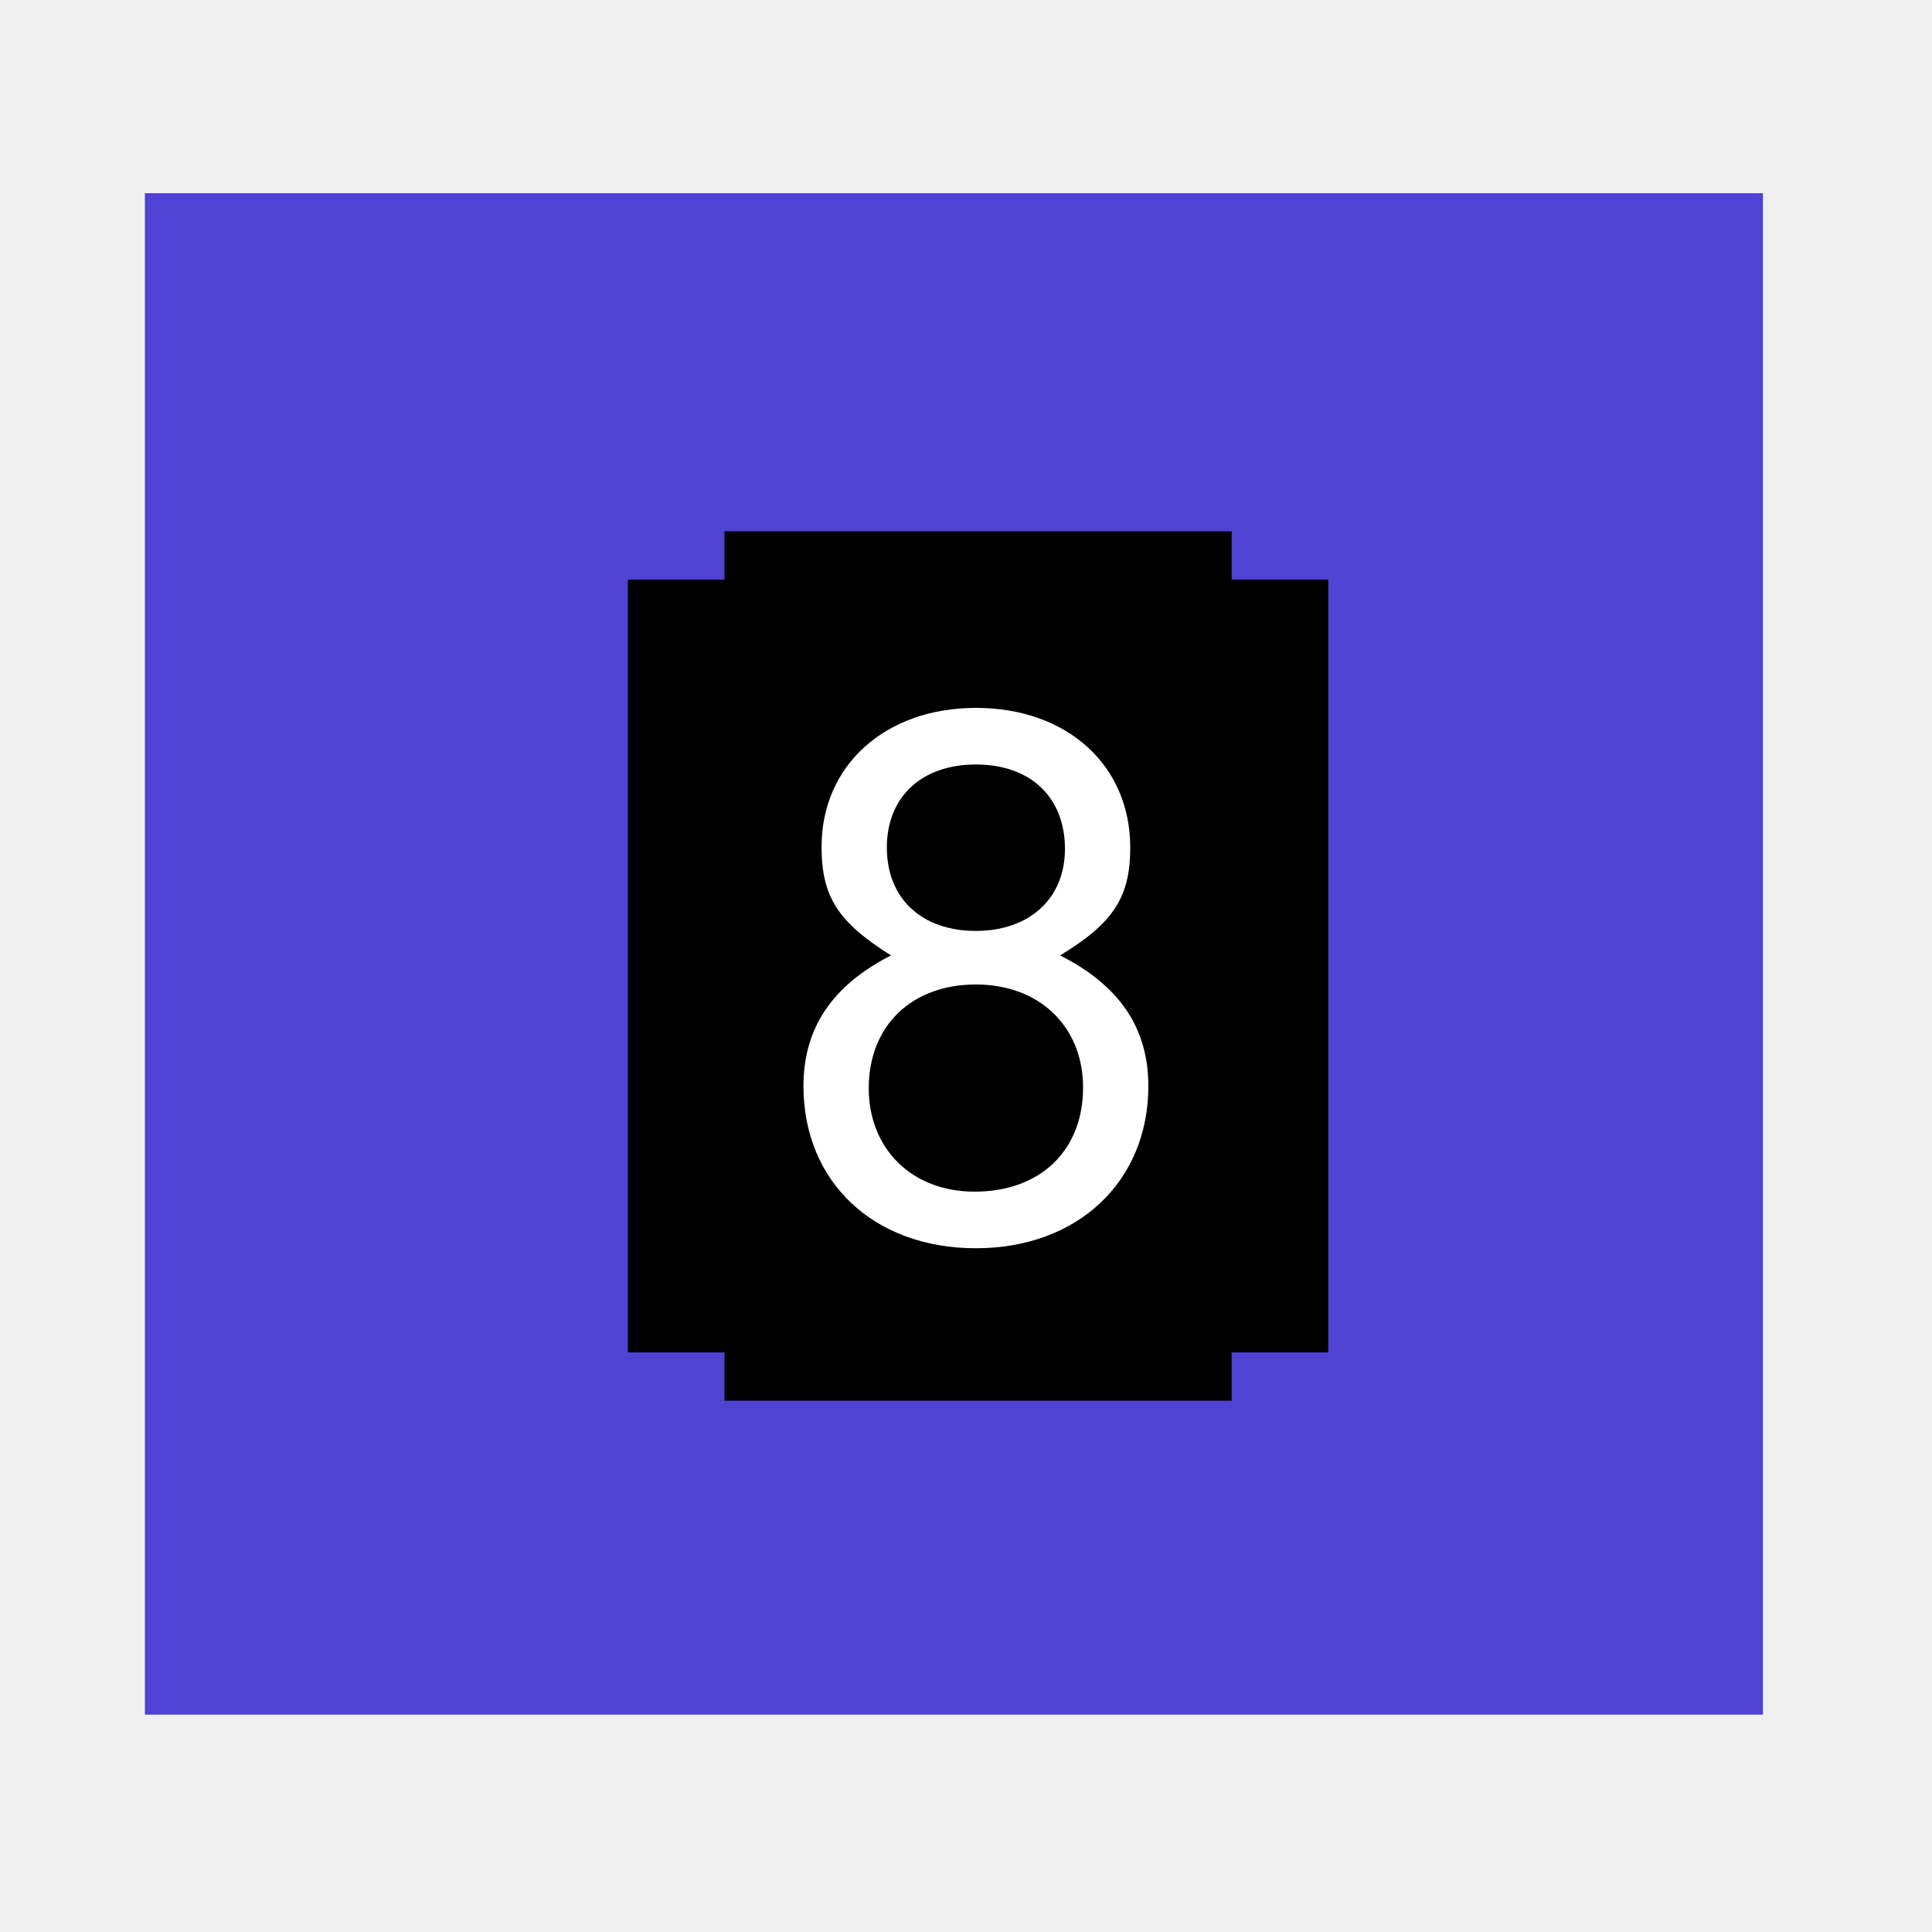
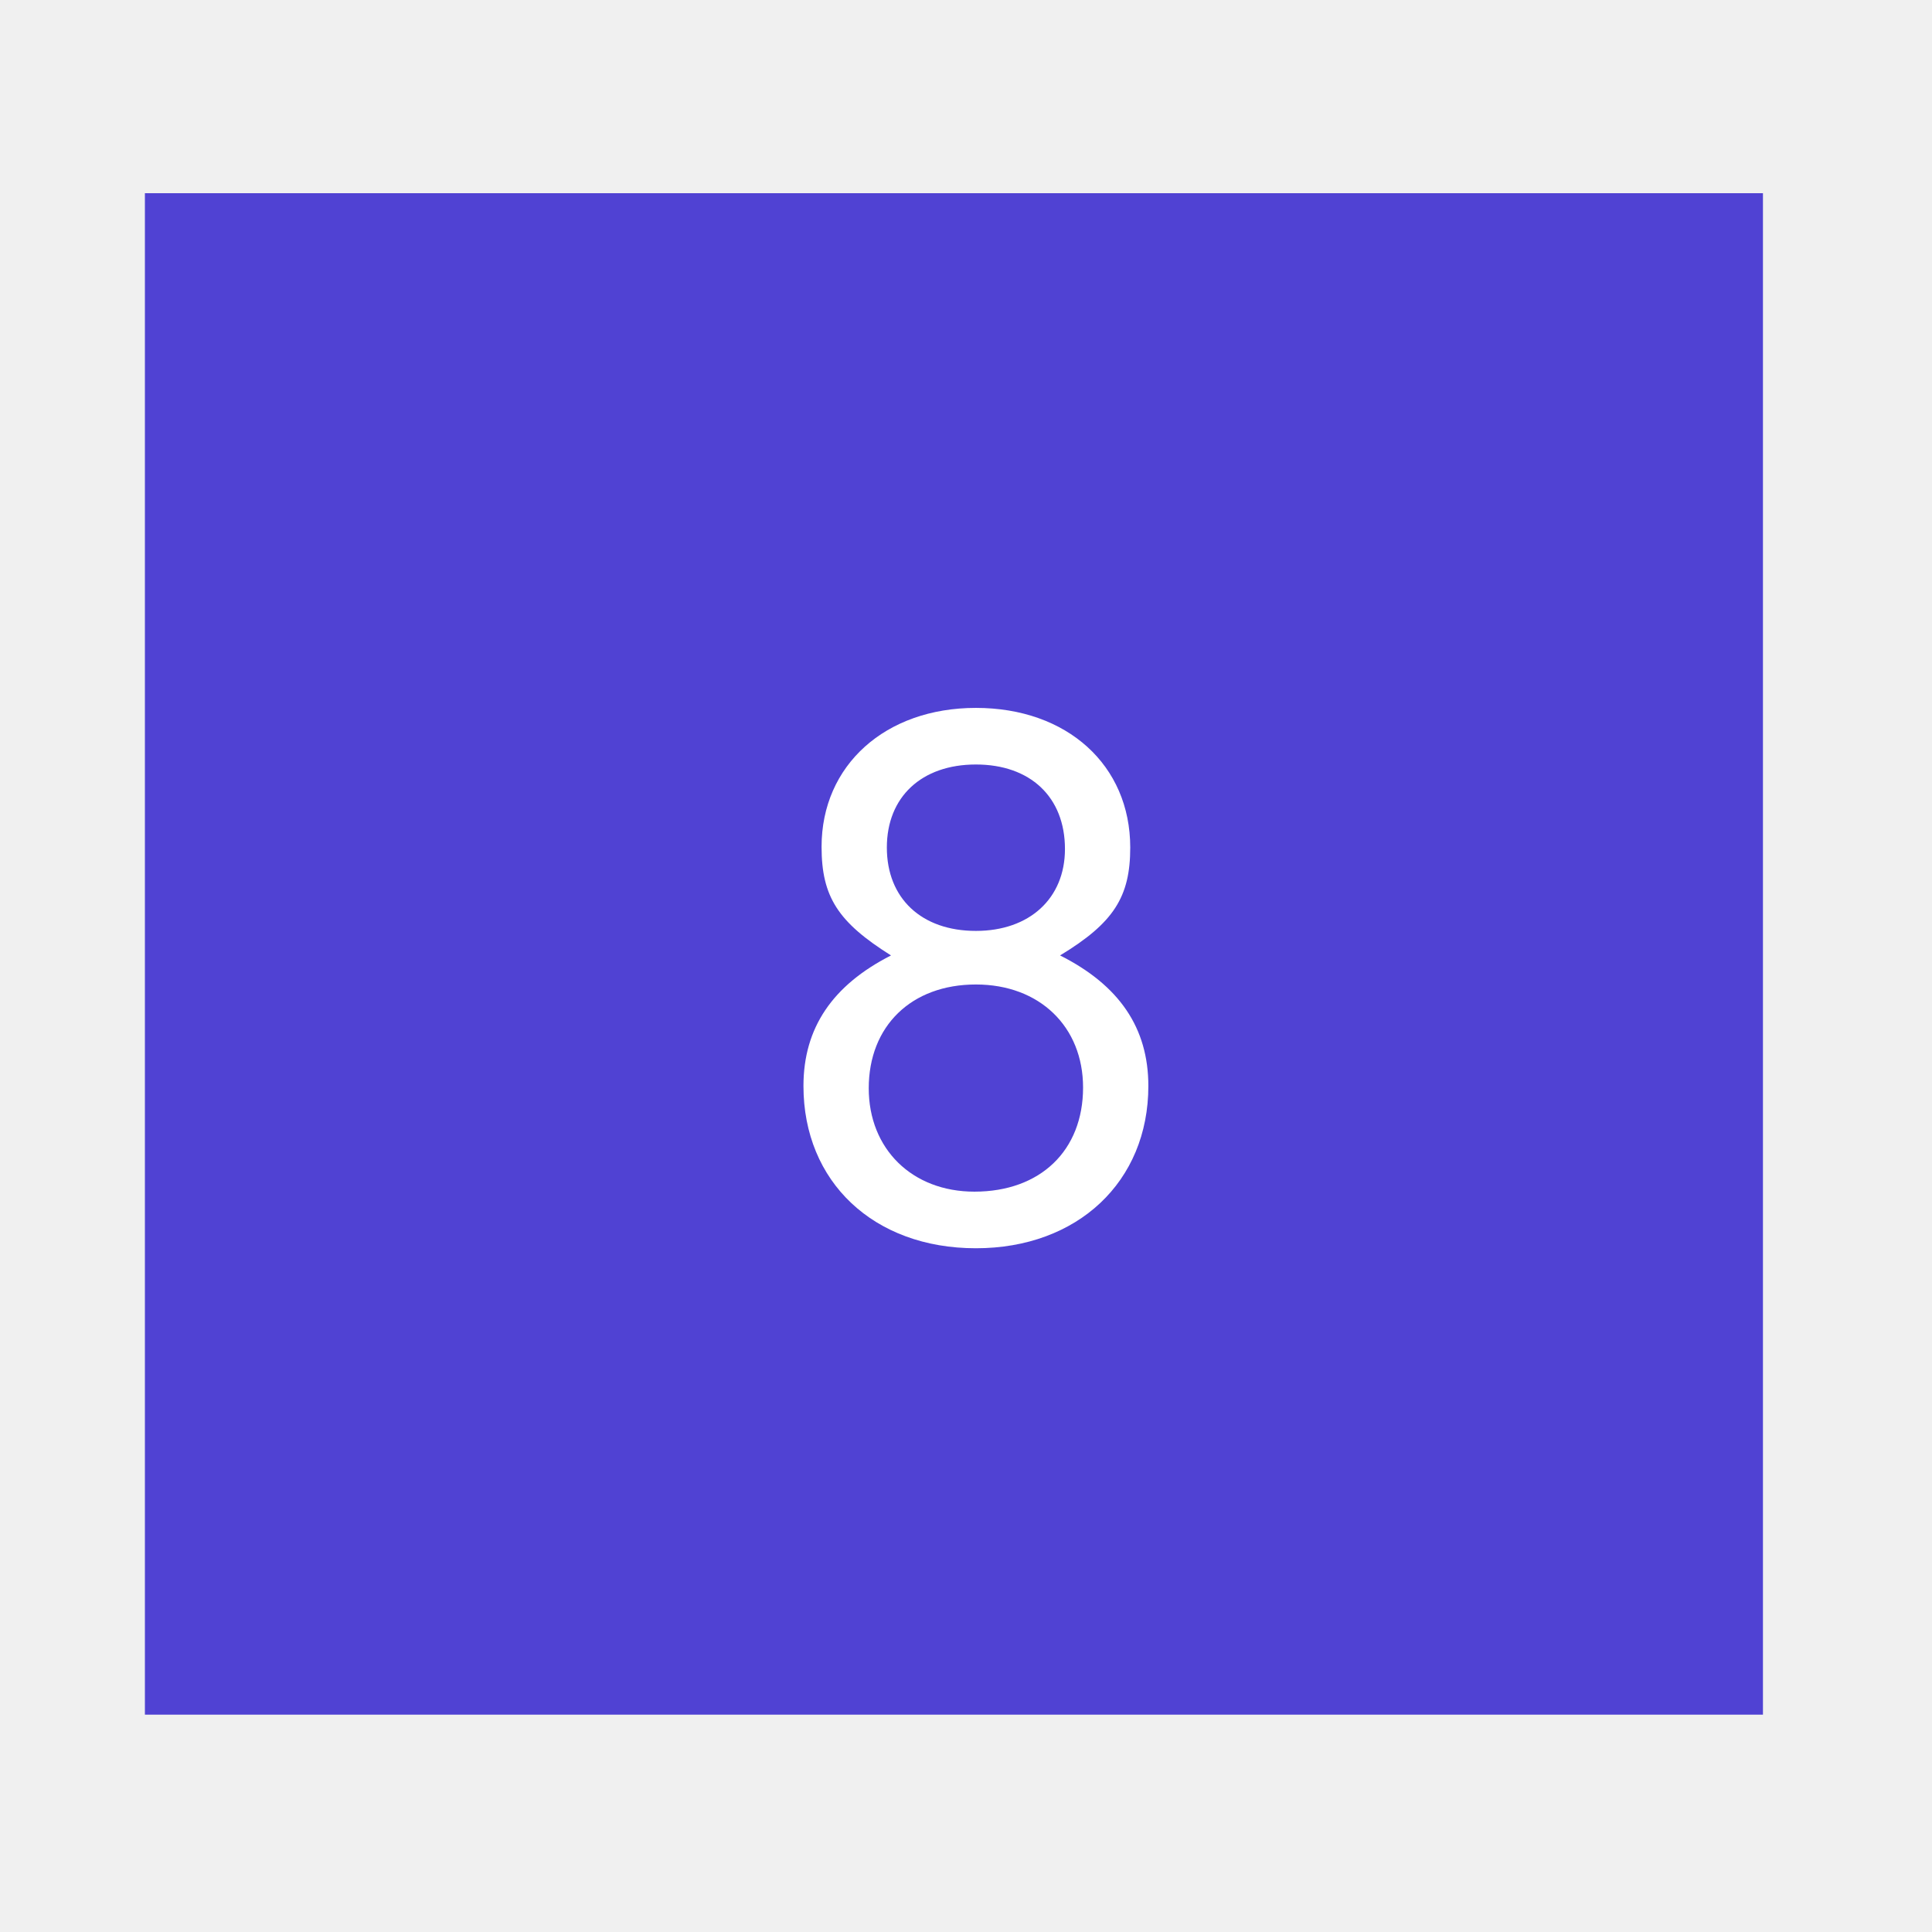
<svg xmlns="http://www.w3.org/2000/svg" width="80px" height="80px" viewBox="0 0 80 80" version="1.1">
  <g id="eightbit" stroke="none" stroke-width="1" fill="none" fill-rule="evenodd">
    <rect id="Rectangle" stroke="#5042D3" fill="#5042D3" x="6.5" y="8.5" width="66" height="62" />
-     <g id="Group" transform="translate(26, 22)">
-       <rect id="Rectangle" stroke="#000000" fill="#000000" x="0.5" y="2.5" width="28" height="31" />
-       <path d="M4.5,0.5 L4.5,35.5 C6.209,35.5 6.459,35.5 9.492,35.5 C14.387,35.5 14.465,35.5 24.5,35.5 L24.5,0.5 L4.5,0.5 Z" id="Rectangle" stroke="#000000" fill="#000000" />
-       <text id="8" font-family="Helvetica-Light, Helvetica" font-size="30" font-weight="300" fill="#FFFFFF">
-         <tspan x="6.16" y="29">8</tspan>
+     <g id="Group" transform="translate(30, 22)" fill="#FFFFFF" font-family="Helvetica-Light, Helvetica" font-size="30" font-weight="300">
+       <text id="8">
+         <tspan x="2.16" y="29">8</tspan>
      </text>
    </g>
  </g>
</svg>
